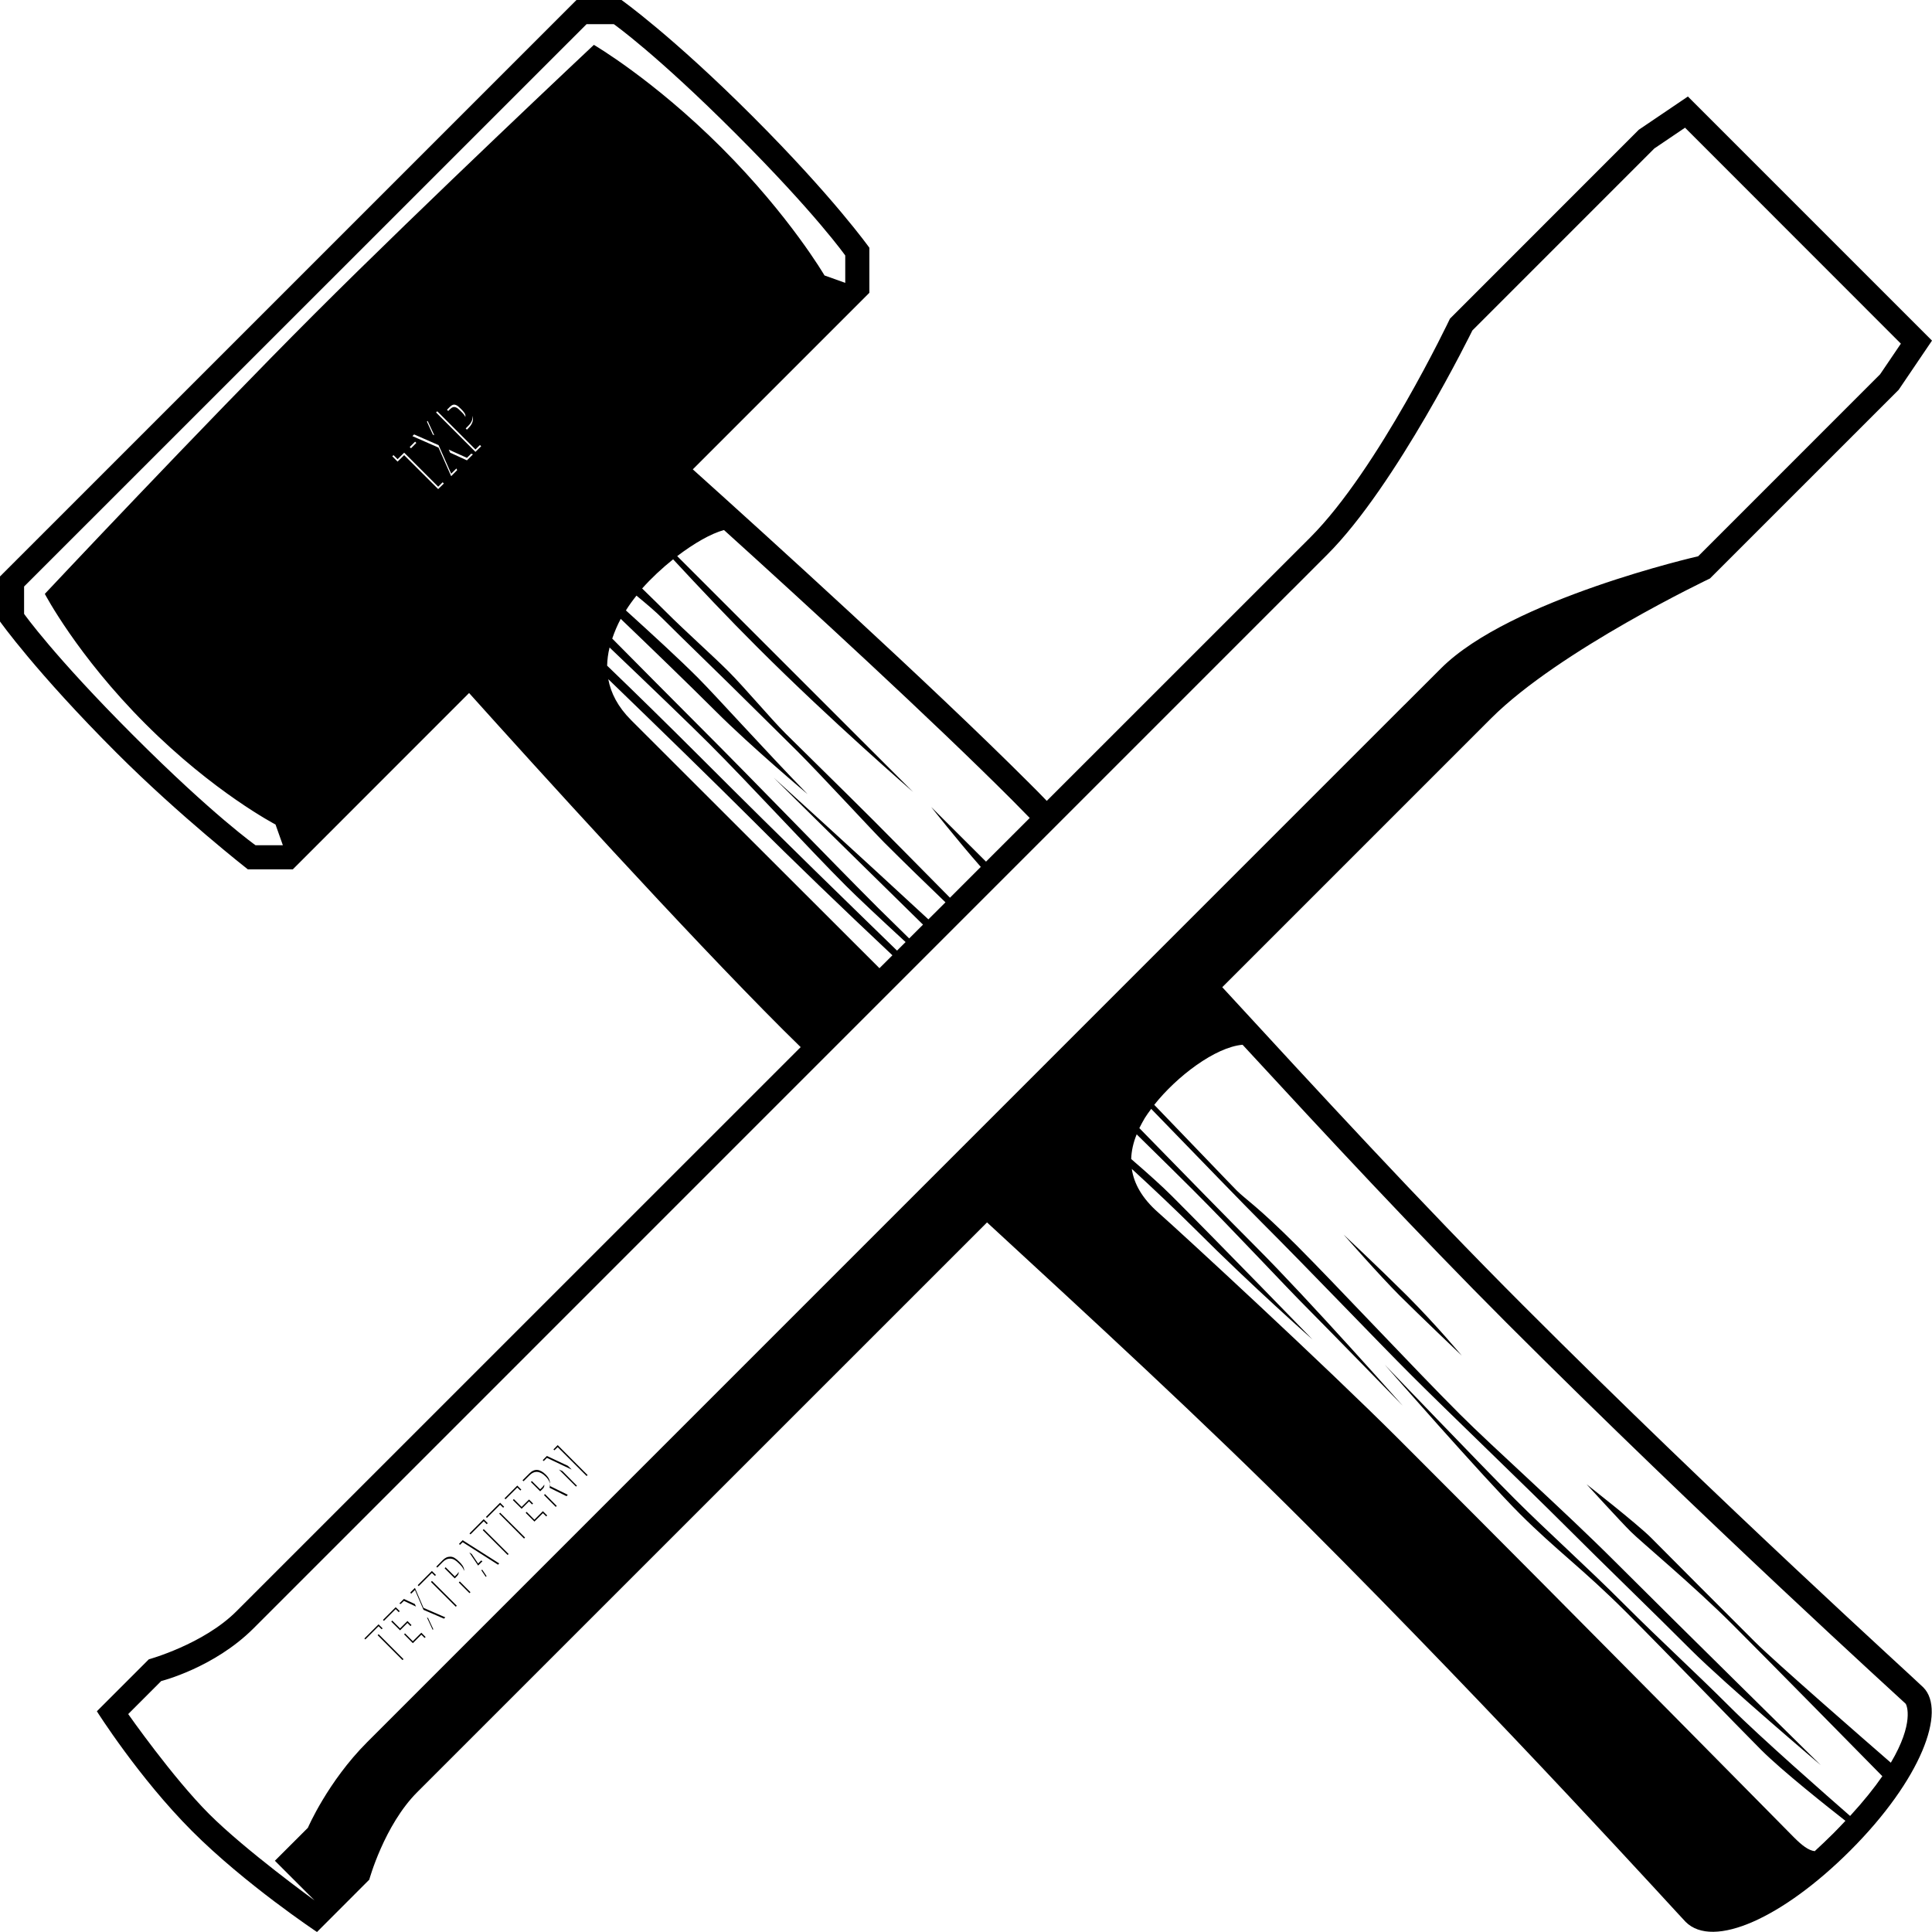
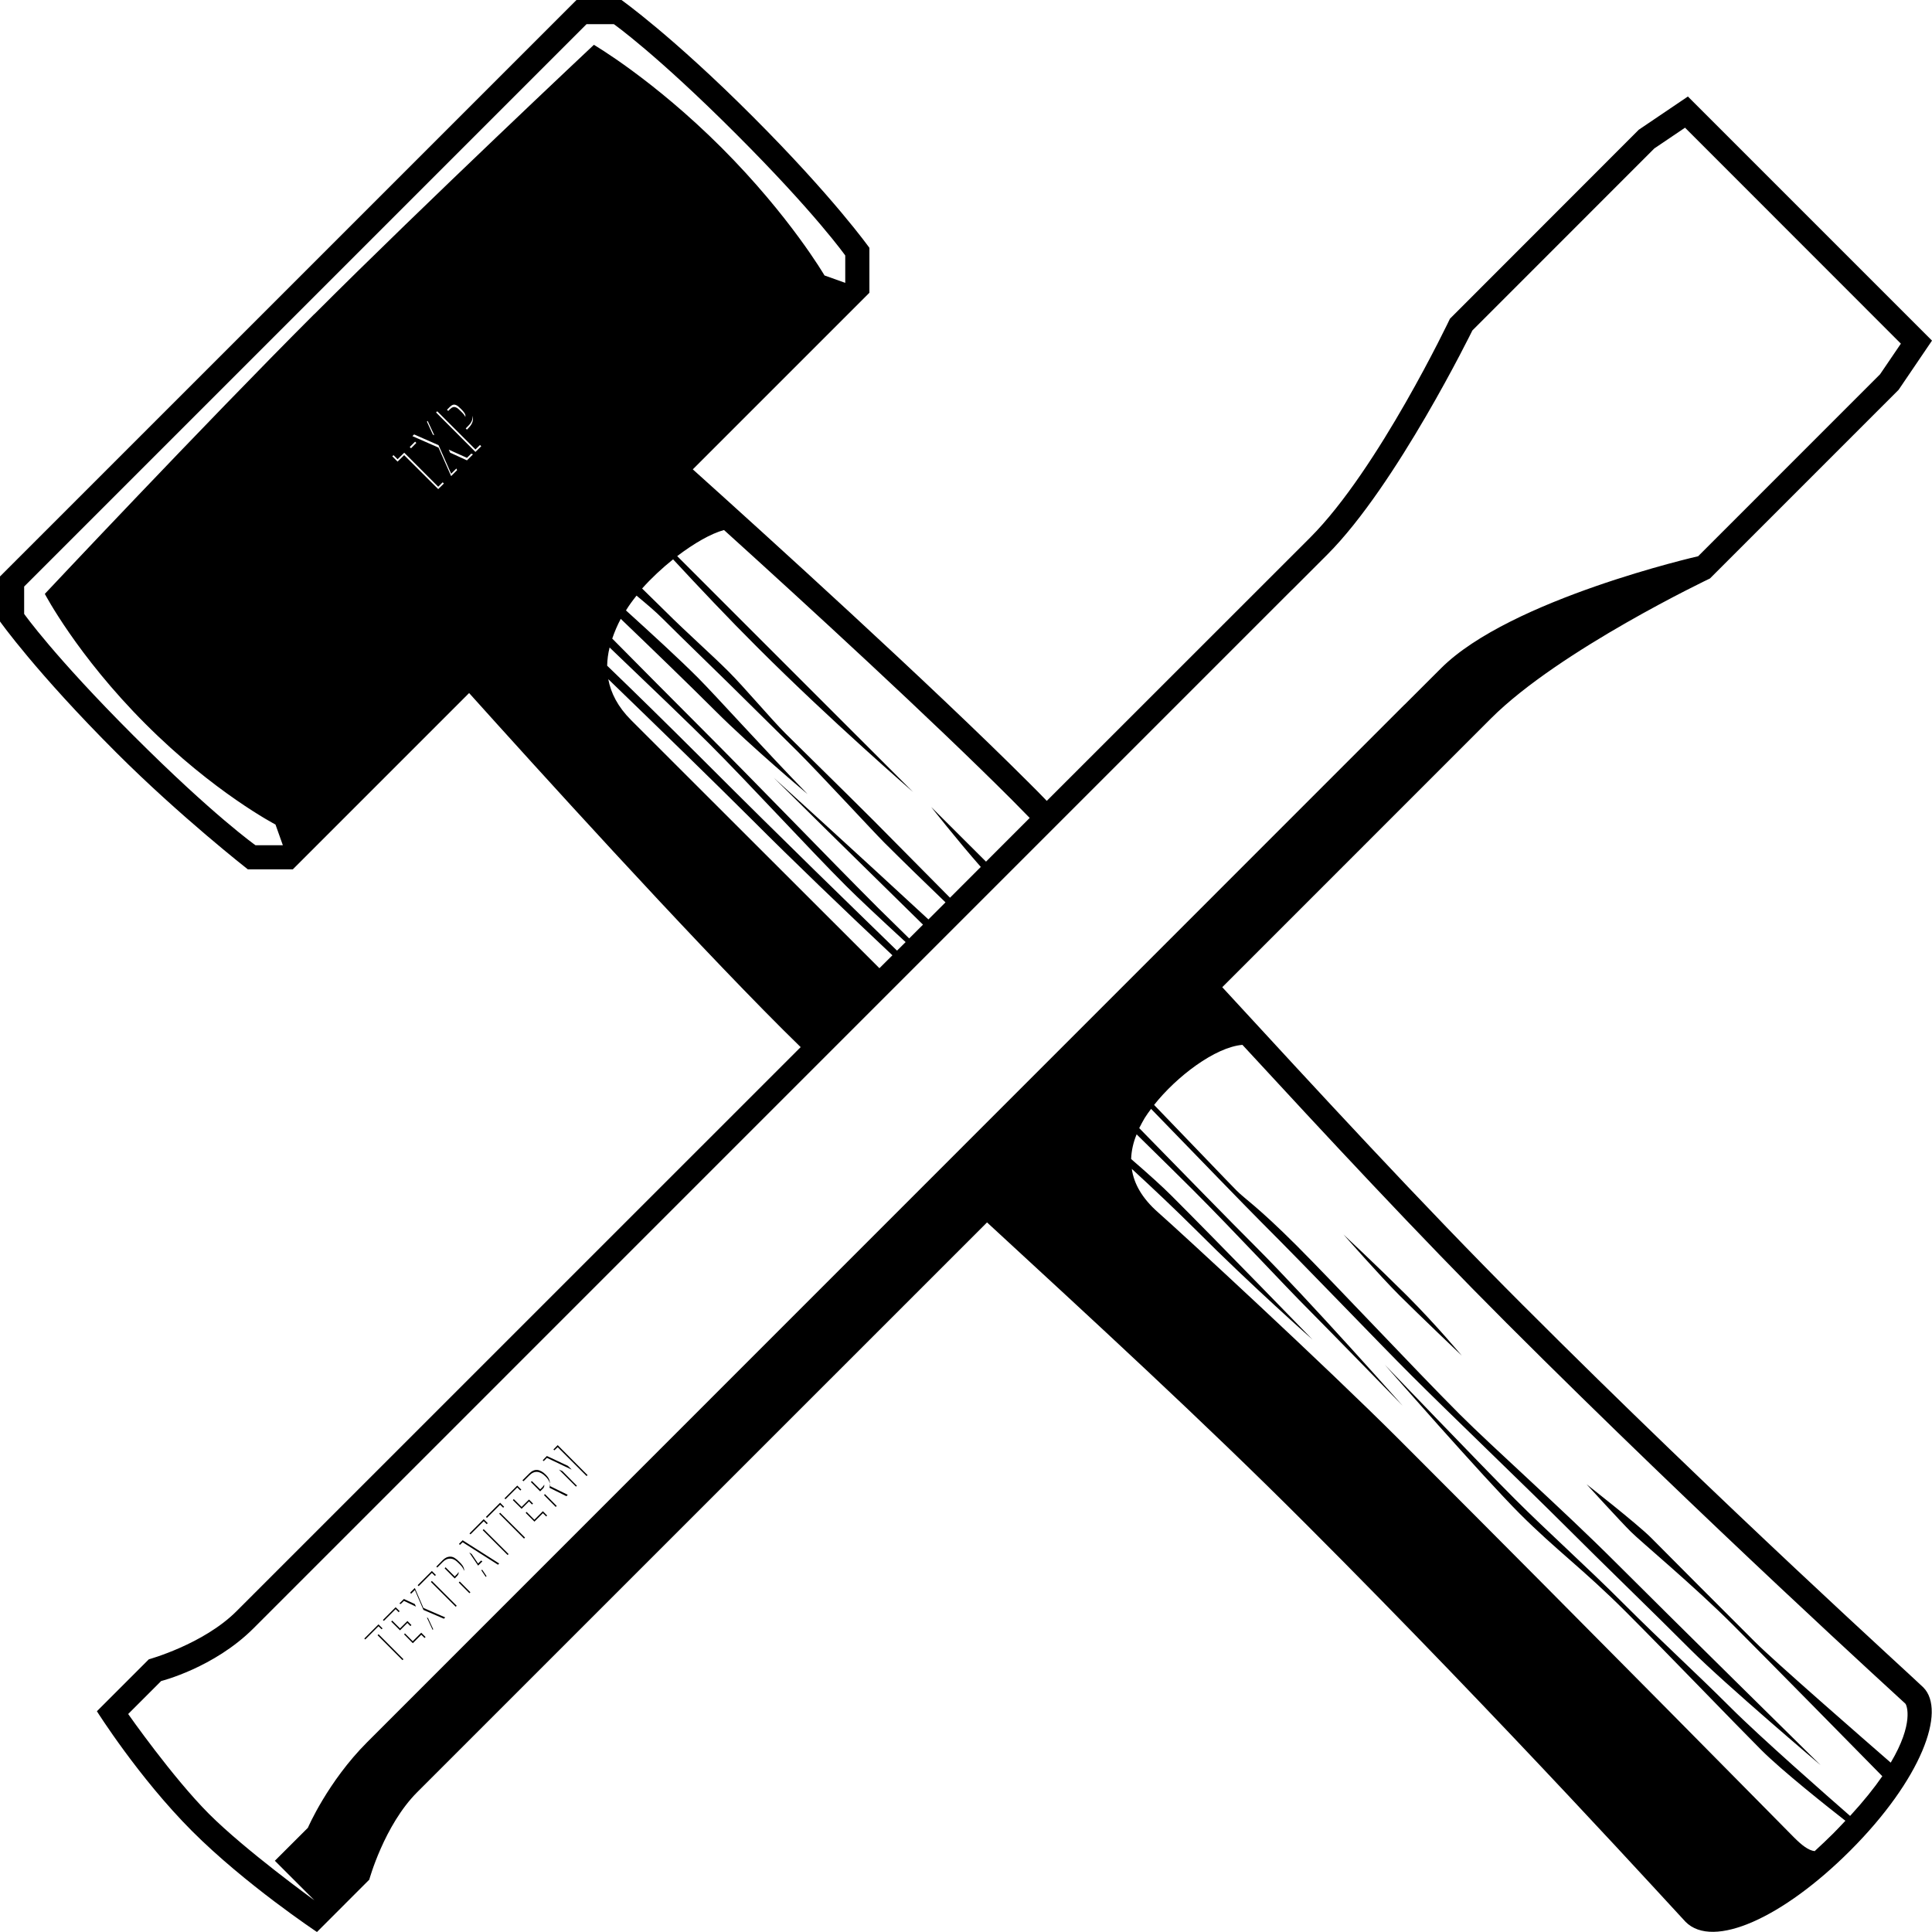
- <svg xmlns="http://www.w3.org/2000/svg" version="1.1" baseProfile="full" x="0px" y="0px" width="64px" height="64px" viewBox="0 0 64 64" enable-background="new 0 0 64 64" xml:space="preserve">
-   <path d="M14.666,51.745c0.077-0.077,0.152-0.115,0.252-0.113c0.101,0.003,0.179,0.051,0.295,0.169c0.086,0.084,0.137,0.148,0.158,0.235c0-0.021,0.007-0.041,0.001-0.061c-0.021-0.089-0.072-0.153-0.159-0.24c-0.117-0.115-0.195-0.166-0.294-0.168c-0.1,0-0.177,0.038-0.253,0.115l-0.213,0.214l0.032,0.031L14.666,51.745z M16.567,49.846l0.101,0.099l0.032-0.031l-0.133-0.134l-0.47,0.471l0.033,0.031L16.567,49.846z M16.024,50.39l0.1,0.101l0.032-0.033l-0.133-0.133l-0.47,0.472l0.033,0.031L16.024,50.39z M14.307,52.105l0.102,0.099l0.032-0.031l-0.134-0.132l-0.469,0.469l0.031,0.033L14.307,52.105z M17.136,49.276l0.102,0.099l0.031-0.029l-0.133-0.134l-0.423,0.423l0.032,0.031L17.136,49.276z M13.38,53.031l0.4,0.188l-0.039-0.084l-0.362-0.168l-0.15,0.151l0.044,0.017L13.38,53.031z M17.975,49.322c0.053-0.053,0.064-0.099,0.051-0.145c-0.007,0.024-0.022,0.048-0.051,0.077l-0.081,0.082l-0.275-0.274l-0.033,0.031l0.308,0.308L17.975,49.322z M18.117,48.293l0.811,0.385l0.002-0.005l-0.117-0.115l-0.697-0.327l-0.137,0.138l0.033,0.031L18.117,48.293z M17.279,49.918l-0.258-0.26l-0.031,0.034l0.29,0.288l0.245-0.245l0.101,0.102l0.032-0.031l-0.133-0.133L17.279,49.918z M15.942,51.692l-0.104,0.101l-0.214-0.317l-0.072-0.045l-0.002,0.002l0.289,0.428l0.142-0.142L15.942,51.692z M16.537,50.142l0.823,0.825l0.033-0.034l-0.825-0.822L16.537,50.142z M17.703,50.342l-0.258-0.26l-0.031,0.033l0.29,0.289l0.281-0.279l0.109,0.108l0.032-0.031l-0.142-0.142L17.703,50.342z M15.208,51.14l0.025,0.038l0.094-0.091l1.17,0.745l0.04-0.041l-1.211-0.77L15.208,51.14z M15.947,52.02l0.146,0.216l0.025-0.026l-0.146-0.216L15.947,52.02z M15.992,50.688l0.824,0.822l0.033-0.031l-0.825-0.824L15.992,50.688z M18.021,49.526l0.389,0.392l0.033-0.033l-0.39-0.392L18.021,49.526z M18.521,48.683h-0.003l0.562,0.562l0.032-0.028L18.63,48.73L18.521,48.683z M18.333,48.015l0.032,0.028l0.109-0.105l0.958,0.957l0.033-0.031l-0.991-0.993L18.333,48.015z M18.079,48.849c-0.191-0.19-0.373-0.209-0.541-0.041l-0.229,0.229l0.034,0.031l0.195-0.194c0.168-0.169,0.35-0.152,0.541,0.04c0.116,0.116,0.166,0.231,0.125,0.37l0.562,0.279l0.043-0.046l-0.605-0.298C18.244,49.077,18.193,48.962,18.079,48.849z M12.993,53.683l-0.031,0.034l0.291,0.29l0.244-0.245l0.101,0.104l0.033-0.033l-0.133-0.135l-0.246,0.245L12.993,53.683z M12.642,53.971l0.033-0.028l-0.135-0.135l-0.469,0.469l0.031,0.031l0.438-0.438L12.642,53.971z M12.51,54.168l0.824,0.825l0.033-0.031l-0.825-0.827L12.51,54.168z M13.675,54.368l-0.258-0.26l-0.031,0.031l0.29,0.293l0.281-0.281l0.109,0.108l0.033-0.031l-0.142-0.142L13.675,54.368z M13.108,53.303l0.102,0.102l0.031-0.034l-0.133-0.13l-0.422,0.421l0.032,0.031L13.108,53.303z M14.276,52.404l0.823,0.821l0.033-0.033l-0.823-0.822L14.276,52.404z M14.143,53.582l0.19,0.408l0.021-0.02l-0.174-0.372L14.143,53.582z M15.132,52.154l-0.067,0.066l-0.304-0.303l-0.032,0.034l0.336,0.336l0.067-0.069c0.059-0.058,0.07-0.104,0.055-0.149C15.18,52.096,15.164,52.125,15.132,52.154z M13.745,52.601l-0.15,0.149l0.021,0.048l0.13-0.13l0.283,0.659l0.678,0.293l0.045-0.043l-0.723-0.315L13.745,52.601z M15.198,52.421l0.354,0.354l0.033-0.031l-0.354-0.356L15.198,52.421z M55.74,63.567C55.651,63.48,55.688,63.517,55.74,63.567L55.74,63.567z M44.511,40.899c0,0,1.21,1.377,1.856,2.021c0.647,0.646,2.056,1.987,2.056,1.987s-0.83-1-1.823-1.995C45.604,41.923,44.511,40.899,44.511,40.899z M50.474,43.26c-3.419-3.418-6.854-7.159-9.985-10.558l8.906-8.906c2.264-2.263,7.25-4.633,7.25-4.633l6.251-6.25L64,11.283l-8.086-8.086l-1.627,1.101l-6.255,6.258c0,0-2.366,4.985-4.63,7.25l-8.726,8.724c-0.194-0.202-0.392-0.404-0.583-0.592c-3.275-3.276-8.709-8.202-11.143-10.39l5.849-5.849V8.207c0,0-1.189-1.674-3.862-4.347C22.266,1.188,20.588,0,20.588,0h-1.491L0,19.096v1.491c0,0,1.187,1.678,3.86,4.351c2.119,2.118,4.35,3.86,4.35,3.86h1.49l5.839-5.841c2.19,2.438,7.113,7.87,10.391,11.146c0.19,0.188,0.392,0.385,0.593,0.584L7.833,53.375c-1.096,1.096-2.903,1.592-2.903,1.592l-1.721,1.721c0,0,1.384,2.197,3.151,3.967l0,0C8.126,62.423,10.501,64,10.501,64l1.731-1.733c0,0,0.495-1.805,1.591-2.901l18.874-18.872c3.396,3.132,7.139,6.564,10.558,9.987c6.608,6.606,12.419,13.021,12.583,13.183c0.911,0.914,3.229-0.137,5.457-2.365c2.346-2.346,3.193-4.625,2.416-5.403C63.421,55.605,57.078,49.87,50.474,43.26z M23.983,17.558c2.743,2.48,6.877,6.276,9.547,8.947c0.187,0.188,0.384,0.39,0.581,0.591l-1.448,1.447c-0.867-0.865-1.817-1.812-1.817-1.812s0.857,1.092,1.644,1.986l-1.021,1.021c-1.155-1.171-2.136-2.161-2.531-2.558c-1.177-1.176-2.418-2.385-2.916-2.883c-0.496-0.495-1.358-1.523-1.889-2.055c-0.53-0.529-1.424-1.325-2.054-1.955c-0.184-0.185-0.475-0.469-0.807-0.793c0.308-0.346,0.663-0.676,1.026-0.966c0.863,0.93,1.85,1.976,2.796,2.918c2.437,2.438,5.153,4.788,5.153,4.788s-1.987-1.987-4.987-4.985c-0.991-0.99-1.971-1.971-2.827-2.827C22.988,18,23.548,17.676,23.983,17.558C23.984,17.558,23.984,17.558,23.983,17.558z M30.576,30.63l-0.458,0.457c-0.371-0.361-0.726-0.71-1.023-1.005c-1.758-1.76-3.919-4.015-6.022-6.118c-0.799-0.801-1.826-1.834-2.792-2.81c0.074-0.217,0.166-0.438,0.281-0.654c1.071,1.026,2.236,2.154,3.141,3.056c1.189,1.189,3.049,2.75,3.049,2.75c-1.374-1.409-3.037-3.258-3.627-3.849c-0.618-0.62-1.512-1.438-2.391-2.236c0.102-0.165,0.219-0.326,0.35-0.49c0.346,0.286,0.632,0.526,0.863,0.758c0.68,0.68,1.798,1.757,2.196,2.153c0.397,0.396,1.483,1.459,2.279,2.253c0.794,0.795,2.46,2.605,2.874,3.019c0.738,0.736,1.374,1.352,2.024,1.977l-0.566,0.564c-2.307-2.137-5.119-4.689-5.119-4.689C26.214,26.346,28.242,28.339,30.576,30.63z M14.515,16.202l-1.127-1.125l-0.218,0.214l-0.175-0.176l0.04-0.038l0.136,0.135l0.218-0.217l1.127,1.128l0.147-0.147l0.04,0.041L14.515,16.202z M13.573,14.808l0.178-0.178l0.04,0.043l-0.177,0.178L13.573,14.808z M14.945,15.774l-0.418-0.947l-0.865-0.38l0.057-0.056l0.809,0.354l0.418,0.947l0.173-0.173l0.025,0.055L14.945,15.774z M14.142,13.967l0.025-0.024l0.219,0.476l-0.047-0.023L14.142,13.967z M15.468,15.25l-0.557-0.255l-0.046-0.101l0.603,0.273l0.142-0.139l0.057,0.023L15.468,15.25z M15.749,14.969l-1.304-1.306l0.041-0.038l1.265,1.265l0.148-0.149l0.04,0.043L15.749,14.969z M14.808,13.572l0.098-0.097c0.147-0.144,0.248-0.043,0.37,0.077c0.094,0.097,0.161,0.168,0.138,0.26c-0.02-0.058-0.073-0.115-0.138-0.178c-0.123-0.125-0.223-0.224-0.37-0.079l-0.058,0.06L14.808,13.572z M15.427,14.192l0.096-0.097c0.11-0.11,0.139-0.219,0.133-0.326c0,0,0,0,0,0.002c0.034,0.135,0.002,0.27-0.135,0.406l-0.055,0.056L15.427,14.192z M10.409,10.408c-3.691,3.692-8.924,9.265-8.924,9.265s1.067,2.041,3.334,4.308c2.267,2.27,4.308,3.332,4.308,3.332l0.243,0.686H8.464c0,0-1.394-0.983-4.039-3.628c-2.644-2.642-3.627-4.036-3.627-4.036v-0.906L19.43,0.801h0.904c0,0,1.396,0.982,4.039,3.627C27.017,7.069,28,8.464,28,8.464V9.37l-0.687-0.245c0,0-1.143-1.962-3.408-4.23c-2.267-2.265-4.232-3.409-4.232-3.409S14.101,6.717,10.409,10.408z M20.193,21.449c1.333,1.271,2.703,2.589,3.299,3.186c1.338,1.336,3.321,3.5,4.538,4.716c0.375,0.375,1.123,1.077,1.969,1.856l-0.284,0.283c-1.507-1.469-3.578-3.471-6.462-6.355c-1.152-1.151-2.217-2.195-3.141-3.084C20.117,21.851,20.143,21.649,20.193,21.449z M20.907,23.855c-0.442-0.442-0.672-0.898-0.757-1.357c1.634,1.579,3.485,3.382,4.786,4.68c1.304,1.308,3.02,2.957,4.626,4.467l-0.429,0.428C26.409,29.351,22.738,25.683,20.907,23.855z M12.165,57.709c-1.31,1.311-1.966,2.839-1.966,2.839l0,0L9.106,61.64l1.312,1.312c0,0-2.284-1.654-3.493-2.863c-1.208-1.209-2.678-3.308-2.678-3.308l1.093-1.094c0,0,1.748-0.436,3.058-1.745l34.363-34.365L42.84,19.5l1.129-1.13c2.292-2.291,4.805-7.423,4.805-7.423l6.028-6.029l1.017-0.688l7.15,7.154l-0.688,1.015l0,0l0,0l-6.027,6.028c0,0-6.225,1.418-8.518,3.712l-1.207,1.206h-0.002L12.165,57.709z M62.636,58.392c-0.851-0.74-3.838-3.339-4.503-4.005c-0.779-0.776-2.984-2.987-3.446-3.454c-0.464-0.462-2.13-1.765-2.13-1.765s1.15,1.26,1.467,1.572c0.314,0.317,2.07,1.774,3.379,3.084c1.125,1.125,4.127,4.176,4.952,5.015c-0.267,0.387-0.616,0.824-1.068,1.317c-0.718-0.627-2.983-2.613-3.981-3.613c-1.194-1.192-2.256-2.153-3.516-3.413c-1.257-1.26-2.5-2.363-3.611-3.474c-1.11-1.113-4.308-4.449-4.308-4.449s3.265,3.73,4.474,4.939c1.211,1.209,2.07,1.806,3.514,3.248c1.441,1.442,3.619,3.711,4.48,4.572c0.695,0.696,2.229,1.91,2.793,2.351c-0.129,0.137-0.258,0.274-0.402,0.418c-0.218,0.217-0.422,0.409-0.62,0.592c0.001,0,0.001-0.003,0.003-0.005c-0.203-0.024-0.423-0.192-0.693-0.464c-0.303-0.303-6.449-6.551-13.059-13.159c-2.454-2.456-7.308-6.933-7.988-7.528c-0.547-0.481-0.809-0.964-0.881-1.45c0.724,0.664,1.449,1.352,2.107,2.005c1.892,1.895,3.883,3.649,3.883,3.649s-3.238-3.334-4.666-4.76c-0.316-0.317-0.789-0.742-1.344-1.221c0.009-0.274,0.071-0.546,0.182-0.817c0.902,0.887,1.574,1.548,1.855,1.831c1.409,1.409,3.018,3.149,3.846,3.977c0.826,0.832,3.114,3.183,3.114,3.183s-3.082-3.48-4.87-5.27c-0.865-0.865-2.34-2.375-3.857-3.928c0.056-0.11,0.114-0.221,0.183-0.337c0.06-0.096,0.135-0.199,0.21-0.3c1.619,1.671,3.135,3.235,3.631,3.73c1.626,1.625,3.86,3.967,5.003,5.108c1.144,1.145,3.728,3.622,5.038,4.93c1.309,1.311,3.049,2.988,4.207,4.152c1.161,1.158,4.302,3.821,4.302,3.821s-4.996-4.923-6.786-6.714c-1.788-1.788-4.059-3.8-5.169-4.911c-1.548-1.548-4.093-4.276-5.401-5.586c-1.309-1.308-1.708-1.541-1.988-1.822c-0.202-0.202-1.657-1.726-2.736-2.842c0.742-0.939,2.022-1.913,2.926-1.99c2.783,3.017,5.775,6.24,8.75,9.217c6.609,6.61,13.145,12.541,13.213,12.61C63.168,56.485,63.414,57.082,62.636,58.392z" />
+ <svg xmlns="http://www.w3.org/2000/svg" width="64" height="64" viewBox="0 0 64 64">
+   <path d="M14.666 51.745c.077-.077.152-.115.252-.113.1.003.18.05.295.17.086.083.137.147.158.234 0-.02.008-.04.002-.06-.02-.09-.072-.154-.16-.24-.116-.116-.194-.167-.293-.17-.1 0-.178.04-.254.116l-.213.214.032.03.18-.18zm1.9-1.9l.102.1.032-.03-.133-.135-.47.47.033.032.437-.436zm-.542.545l.1.1.032-.032-.133-.133-.47.472.033.03.438-.437zm-1.717 1.715l.102.1.03-.032-.133-.132-.47.47.032.033.437-.438zm2.83-2.83l.1.1.032-.03-.134-.133-.423.423.032.03.39-.39zm-3.757 3.756l.4.19-.04-.085-.36-.168-.15.15.043.018.107-.104zm4.595-3.708c.053-.053.064-.1.05-.145-.006.024-.02.048-.05.077l-.08.082-.276-.274-.034.03.308.31.08-.08zm.142-1.03l.81.386.003-.005-.117-.115-.697-.327-.137.14.032.03.105-.107zm-.838 1.626l-.26-.26-.03.034.29.288.245-.245.1.102.033-.03-.133-.134-.246.245zm-1.338 1.774l-.104.1-.214-.316-.072-.045-.002.003.29.428.14-.14-.038-.028zm.595-1.55l.823.825.033-.034-.825-.822-.03.032zm1.166.2l-.258-.26-.03.033.29.29.28-.28.11.108.03-.03-.14-.143-.282.282zm-2.495.798l.025.038.094-.09 1.17.744.04-.04-1.21-.77-.12.118zm.74.88l.145.216.025-.026-.146-.216-.025.026zm.044-1.332l.824.822.033-.03-.826-.825-.032.033zm2.03-1.162l.388.392.033-.033-.39-.392-.032.033zm.5-.843h-.004l.562.562.032-.028-.482-.487-.11-.047zm-.19-.668l.033.028.11-.105.957.957.033-.03-.99-.994-.142.145zm-.253.834c-.192-.19-.374-.21-.542-.042l-.23.23.035.03.195-.194c.168-.17.35-.152.54.04.117.116.167.23.126.37l.562.28.043-.047-.606-.298c.04-.143-.01-.258-.125-.37zm-5.087 4.833l-.03.034.29.29.244-.245.1.104.034-.033-.132-.135-.246.245-.26-.26zm-.35.288l.032-.027-.135-.135-.47.47.032.03.438-.438.102.1zm-.133.198l.824.825.033-.03-.825-.828-.032.033zm1.165.2l-.258-.26-.03.03.29.294.28-.28.11.107.032-.032-.143-.142-.282.282zm-.567-1.065l.102.102.03-.034-.132-.13-.422.422.032.03.39-.39zm1.168-.9l.823.822.032-.033-.823-.822-.034.034zm-.133 1.18l.19.407.02-.02-.173-.372-.037-.016zm.99-1.43l-.068.067-.304-.303-.03.034.335.337.067-.07c.06-.057.07-.103.055-.148-.007.026-.023.055-.055.084zm-1.388.448l-.15.15.02.048.13-.13.284.66.677.292.045-.043-.723-.315-.285-.66zm1.453-.18l.354.355.033-.03-.354-.357-.032.033zM55.74 63.568c-.09-.087-.052-.05 0 0zM44.51 40.9s1.21 1.376 1.857 2.02c.647.646 2.056 1.987 2.056 1.987s-.83-1-1.823-1.995c-.996-.99-2.09-2.013-2.09-2.013zm5.964 2.36c-3.42-3.418-6.854-7.16-9.985-10.558l8.905-8.906c2.264-2.263 7.25-4.633 7.25-4.633l6.25-6.25L64 11.283l-8.086-8.086-1.627 1.1-6.255 6.26s-2.366 4.984-4.63 7.25l-8.726 8.723c-.194-.202-.392-.404-.583-.592-3.275-3.276-8.71-8.202-11.143-10.39l5.85-5.85V8.21s-1.19-1.675-3.863-4.348C22.267 1.188 20.587 0 20.587 0h-1.49L0 19.096v1.49s1.187 1.68 3.86 4.352c2.12 2.118 4.35 3.86 4.35 3.86H9.7l5.84-5.84c2.19 2.437 7.112 7.87 10.39 11.145l.593.584-18.69 18.688C6.737 54.47 4.93 54.967 4.93 54.967l-1.72 1.72s1.383 2.198 3.15 3.968C8.126 62.423 10.5 64 10.5 64l1.732-1.733s.495-1.805 1.59-2.9l18.875-18.873c3.396 3.132 7.14 6.564 10.558 9.987 6.608 6.607 12.42 13.022 12.583 13.184.91.914 3.23-.137 5.457-2.365 2.346-2.347 3.193-4.626 2.416-5.404-.29-.29-6.632-6.026-13.236-12.636zm-26.49-25.702c2.742 2.48 6.876 6.276 9.546 8.947.187.188.384.39.58.59l-1.447 1.448-1.817-1.812s.857 1.093 1.644 1.987l-1.02 1.02c-1.156-1.17-2.137-2.16-2.532-2.557-1.177-1.176-2.418-2.385-2.916-2.883-.496-.495-1.358-1.523-1.89-2.055-.53-.53-1.423-1.325-2.053-1.955-.185-.185-.476-.47-.808-.793.308-.346.663-.676 1.026-.966.863.93 1.85 1.976 2.796 2.918 2.437 2.438 5.153 4.788 5.153 4.788L25.26 21.25l-2.827-2.828c.555-.422 1.115-.746 1.55-.864zm6.592 13.072l-.458.457c-.37-.36-.726-.71-1.023-1.005-1.758-1.76-3.92-4.015-6.022-6.118-.8-.8-1.826-1.834-2.792-2.81.075-.217.167-.438.282-.654 1.07 1.026 2.236 2.154 3.14 3.056 1.19 1.19 3.05 2.75 3.05 2.75-1.374-1.41-3.037-3.258-3.627-3.85-.618-.62-1.512-1.437-2.39-2.235.1-.164.218-.325.35-.49.345.287.63.527.862.76.68.68 1.798 1.756 2.196 2.152.397.396 1.483 1.46 2.28 2.253.793.795 2.46 2.605 2.873 3.02.738.735 1.374 1.35 2.024 1.976l-.566.565c-2.307-2.137-5.12-4.69-5.12-4.69.58.58 2.608 2.574 4.942 4.865zm-16.06-14.428l-1.128-1.125-.218.214-.175-.175.04-.038.136.135.22-.217 1.126 1.128.147-.147.04.04-.188.186zm-.943-1.394l.178-.178.04.043-.176.178-.04-.042zm1.372.966l-.418-.947-.865-.38.057-.056.808.355.418.947.173-.173.024.054-.2.2zm-.803-1.807l.025-.024.22.476-.048-.024-.198-.43zm1.326 1.283l-.557-.255-.045-.1.603.272.142-.14.057.024-.2.2zm.28-.28l-1.303-1.307.04-.038 1.266 1.265.15-.15.04.044-.19.185zm-.94-1.398l.098-.097c.147-.144.248-.043.37.077.094.097.16.168.138.26-.02-.058-.073-.115-.138-.178-.123-.125-.223-.224-.37-.08l-.058.06-.04-.042zm.62.62l.095-.097c.11-.11.14-.22.133-.326.034.136.002.27-.135.407l-.054.056-.04-.04zm-5.02-3.784c-3.69 3.692-8.923 9.265-8.923 9.265s1.067 2.04 3.334 4.308c2.266 2.27 4.307 3.333 4.307 3.333L9.37 28h-.906s-1.394-.984-4.04-3.63C1.782 21.73.8 20.336.8 20.336v-.906L19.43.8h.904s1.396.983 4.04 3.628C27.016 7.068 28 8.464 28 8.464v.906l-.687-.245s-1.143-1.962-3.408-4.23c-2.267-2.265-4.232-3.41-4.232-3.41S14.1 6.718 10.41 10.41zm9.785 11.04c1.333 1.272 2.703 2.59 3.3 3.187 1.337 1.336 3.32 3.5 4.537 4.716.375.376 1.123 1.078 1.97 1.857l-.285.283c-1.507-1.47-3.578-3.47-6.462-6.355-1.152-1.15-2.217-2.195-3.14-3.084.004-.2.03-.4.08-.6zm.714 2.407c-.442-.442-.672-.898-.757-1.357 1.634 1.58 3.485 3.382 4.786 4.68 1.304 1.308 3.02 2.957 4.626 4.467l-.43.428c-2.723-2.722-6.394-6.39-8.225-8.218zM12.165 57.71c-1.31 1.31-1.966 2.838-1.966 2.838L9.105 61.64l1.312 1.312s-2.284-1.654-3.493-2.863c-1.208-1.21-2.678-3.31-2.678-3.31l1.093-1.093s1.748-.436 3.058-1.745L42.76 19.577l.08-.077 1.13-1.13c2.29-2.29 4.804-7.423 4.804-7.423l6.028-6.03 1.017-.687 7.15 7.154-.69 1.015-6.026 6.027s-6.225 1.418-8.518 3.712l-1.207 1.205h-.003L12.165 57.71zm50.47.682c-.85-.74-3.837-3.34-4.502-4.005-.78-.776-2.984-2.987-3.446-3.454-.464-.462-2.13-1.765-2.13-1.765s1.15 1.26 1.467 1.572c.314.317 2.07 1.774 3.38 3.084 1.124 1.125 4.126 4.176 4.95 5.015-.266.386-.615.823-1.067 1.316-.718-.627-2.983-2.613-3.98-3.613-1.195-1.192-2.257-2.153-3.517-3.413-1.257-1.26-2.5-2.363-3.61-3.474-1.11-1.113-4.31-4.45-4.31-4.45s3.266 3.73 4.475 4.94c1.21 1.21 2.07 1.806 3.514 3.248 1.44 1.442 3.618 3.71 4.48 4.572.694.696 2.228 1.91 2.792 2.35-.13.138-.258.275-.402.42-.218.216-.422.408-.62.59 0 0 0-.002.003-.004-.203-.024-.423-.192-.693-.464-.303-.303-6.45-6.55-13.06-13.16-2.453-2.455-7.307-6.932-7.987-7.527-.547-.48-.81-.963-.88-1.45.723.665 1.448 1.353 2.106 2.006 1.89 1.895 3.882 3.65 3.882 3.65s-3.238-3.335-4.666-4.76c-.316-.318-.79-.743-1.344-1.222.01-.274.07-.546.182-.817.902.887 1.574 1.548 1.855 1.83 1.408 1.41 3.017 3.15 3.845 3.978.826.832 3.114 3.183 3.114 3.183s-3.083-3.48-4.87-5.27c-.866-.865-2.34-2.375-3.858-3.928.056-.11.114-.22.183-.337.06-.096.135-.2.21-.3 1.62 1.67 3.135 3.235 3.63 3.73 1.627 1.625 3.86 3.967 5.004 5.108 1.143 1.146 3.727 3.623 5.037 4.93 1.31 1.312 3.05 2.99 4.207 4.153 1.16 1.158 4.302 3.82 4.302 3.82s-4.996-4.922-6.786-6.713c-1.788-1.788-4.06-3.8-5.17-4.91-1.547-1.55-4.092-4.277-5.4-5.587-1.31-1.308-1.708-1.54-1.988-1.822-.202-.2-1.657-1.725-2.736-2.84.742-.94 2.022-1.914 2.926-1.99 2.783 3.016 5.775 6.24 8.75 9.216 6.61 6.61 13.145 12.54 13.213 12.61.043.05.29.646-.49 1.956z" />
</svg>
